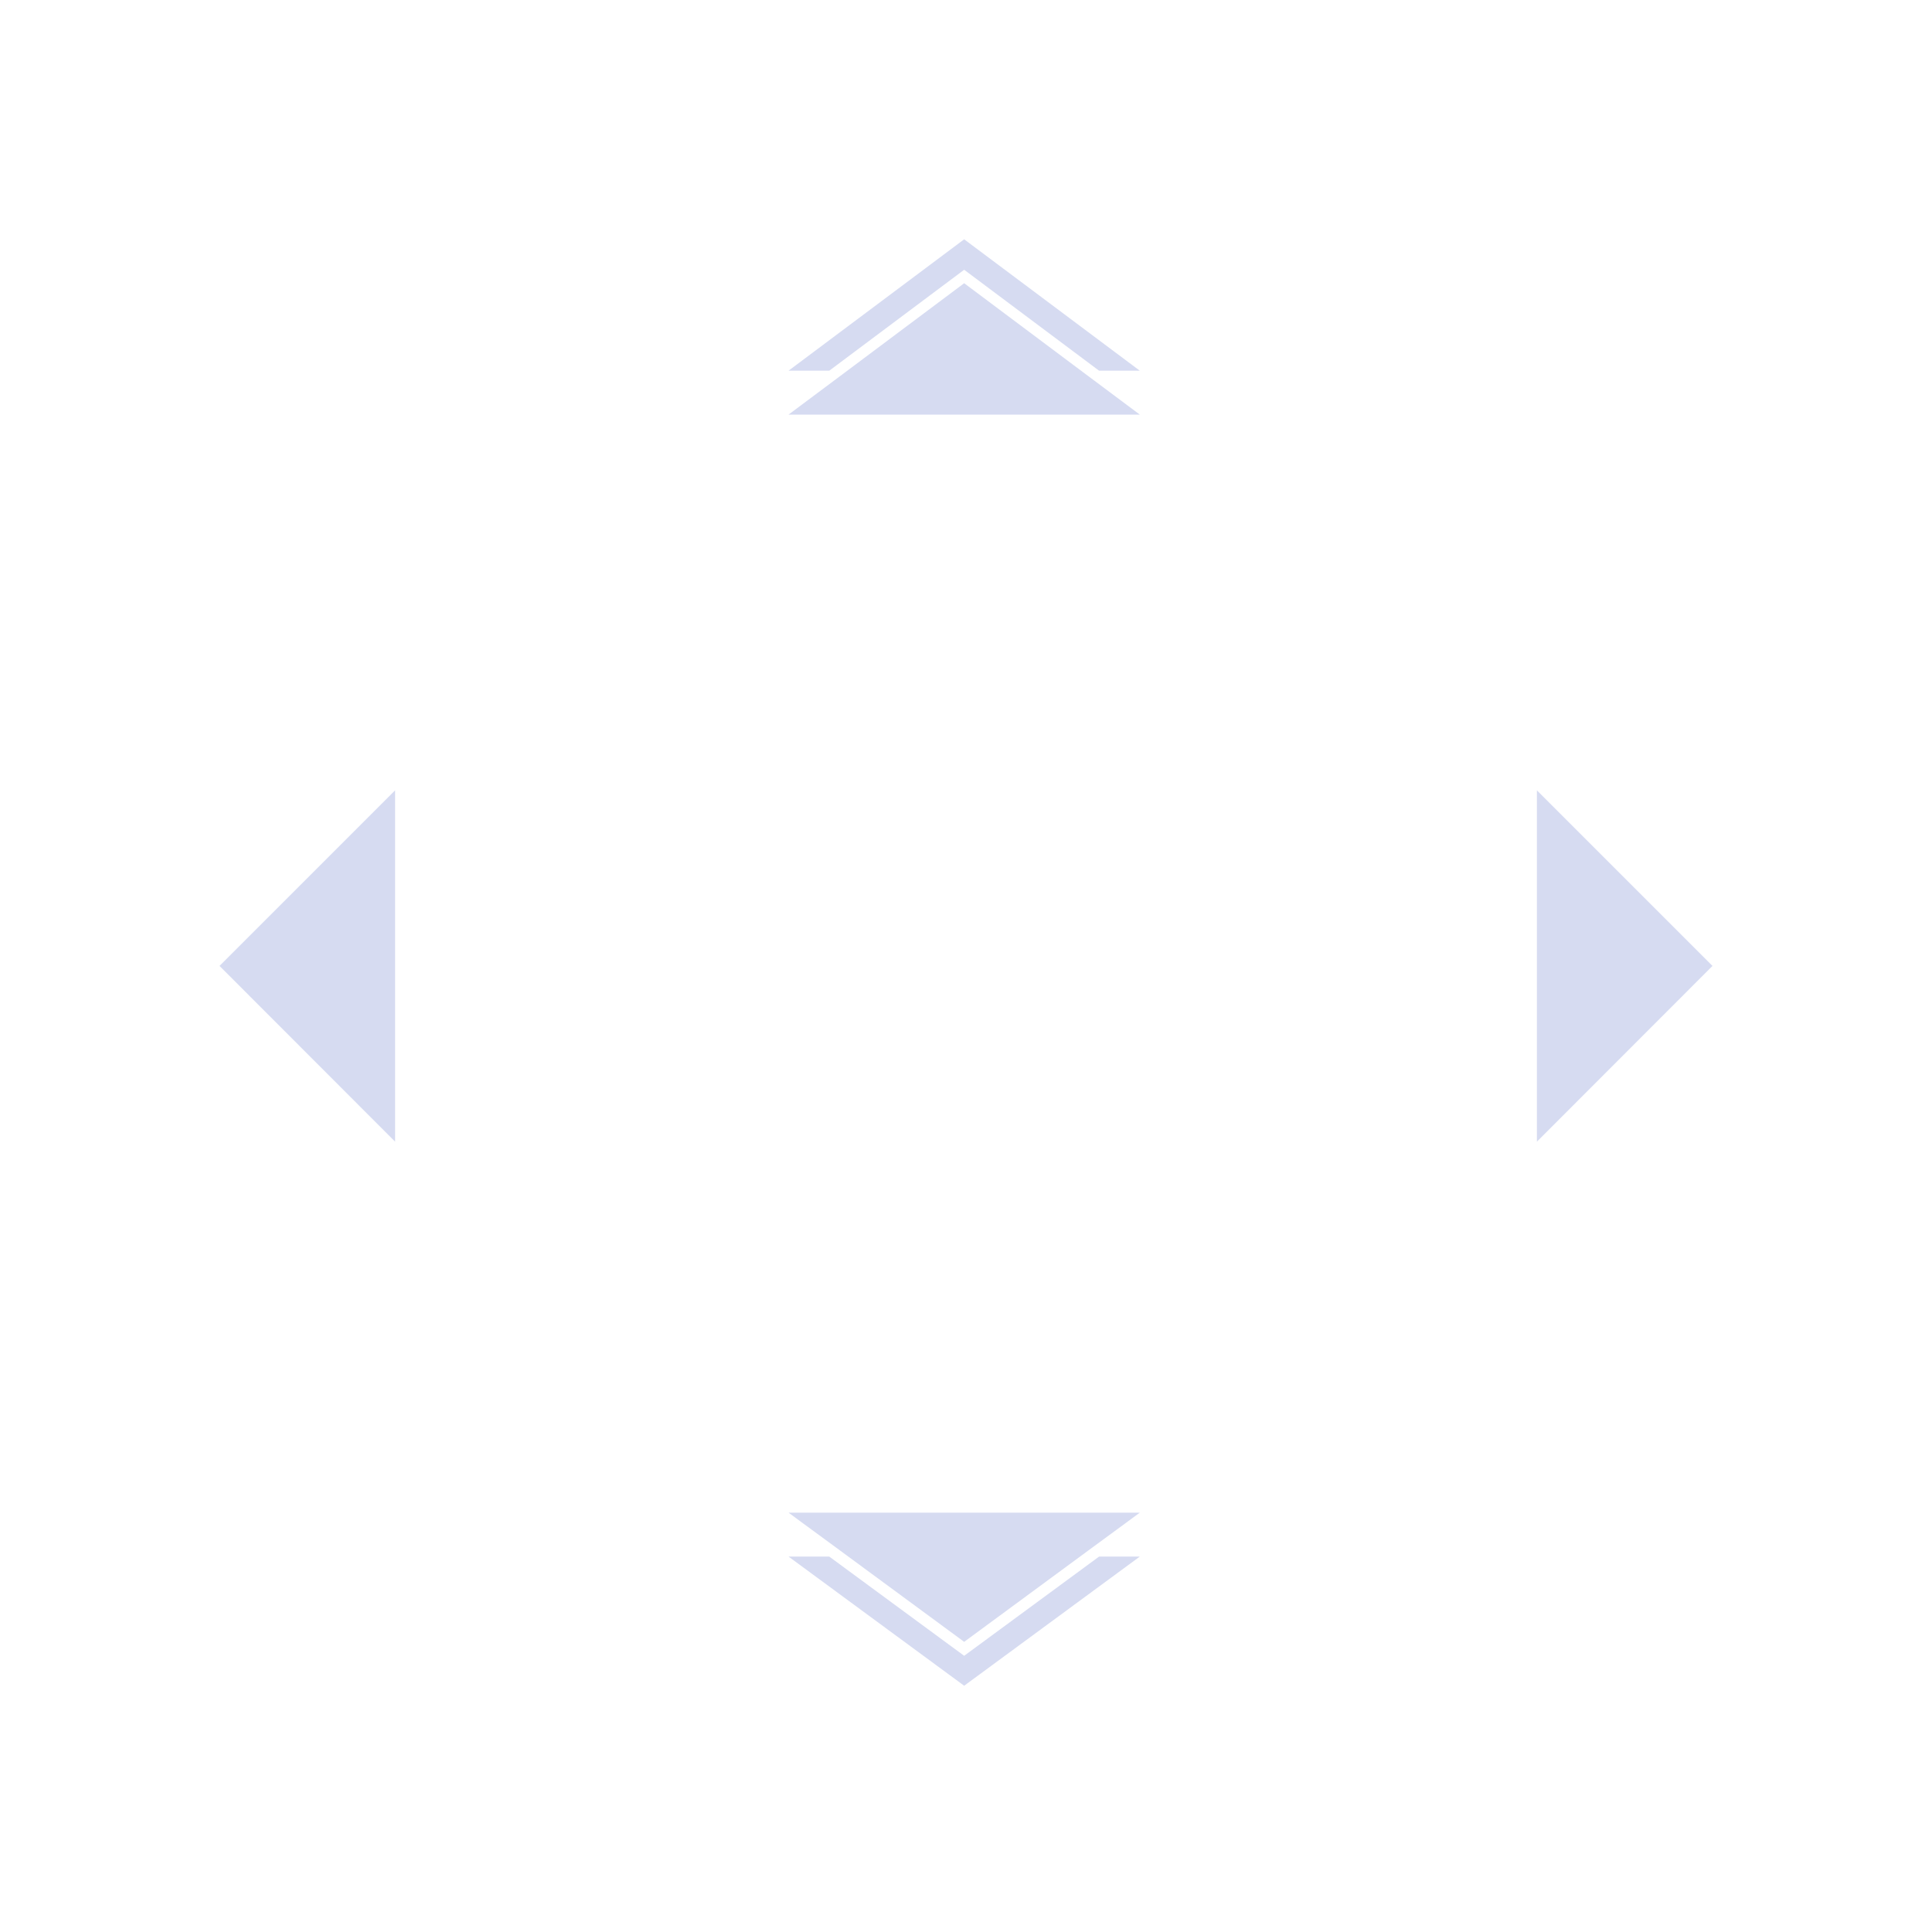
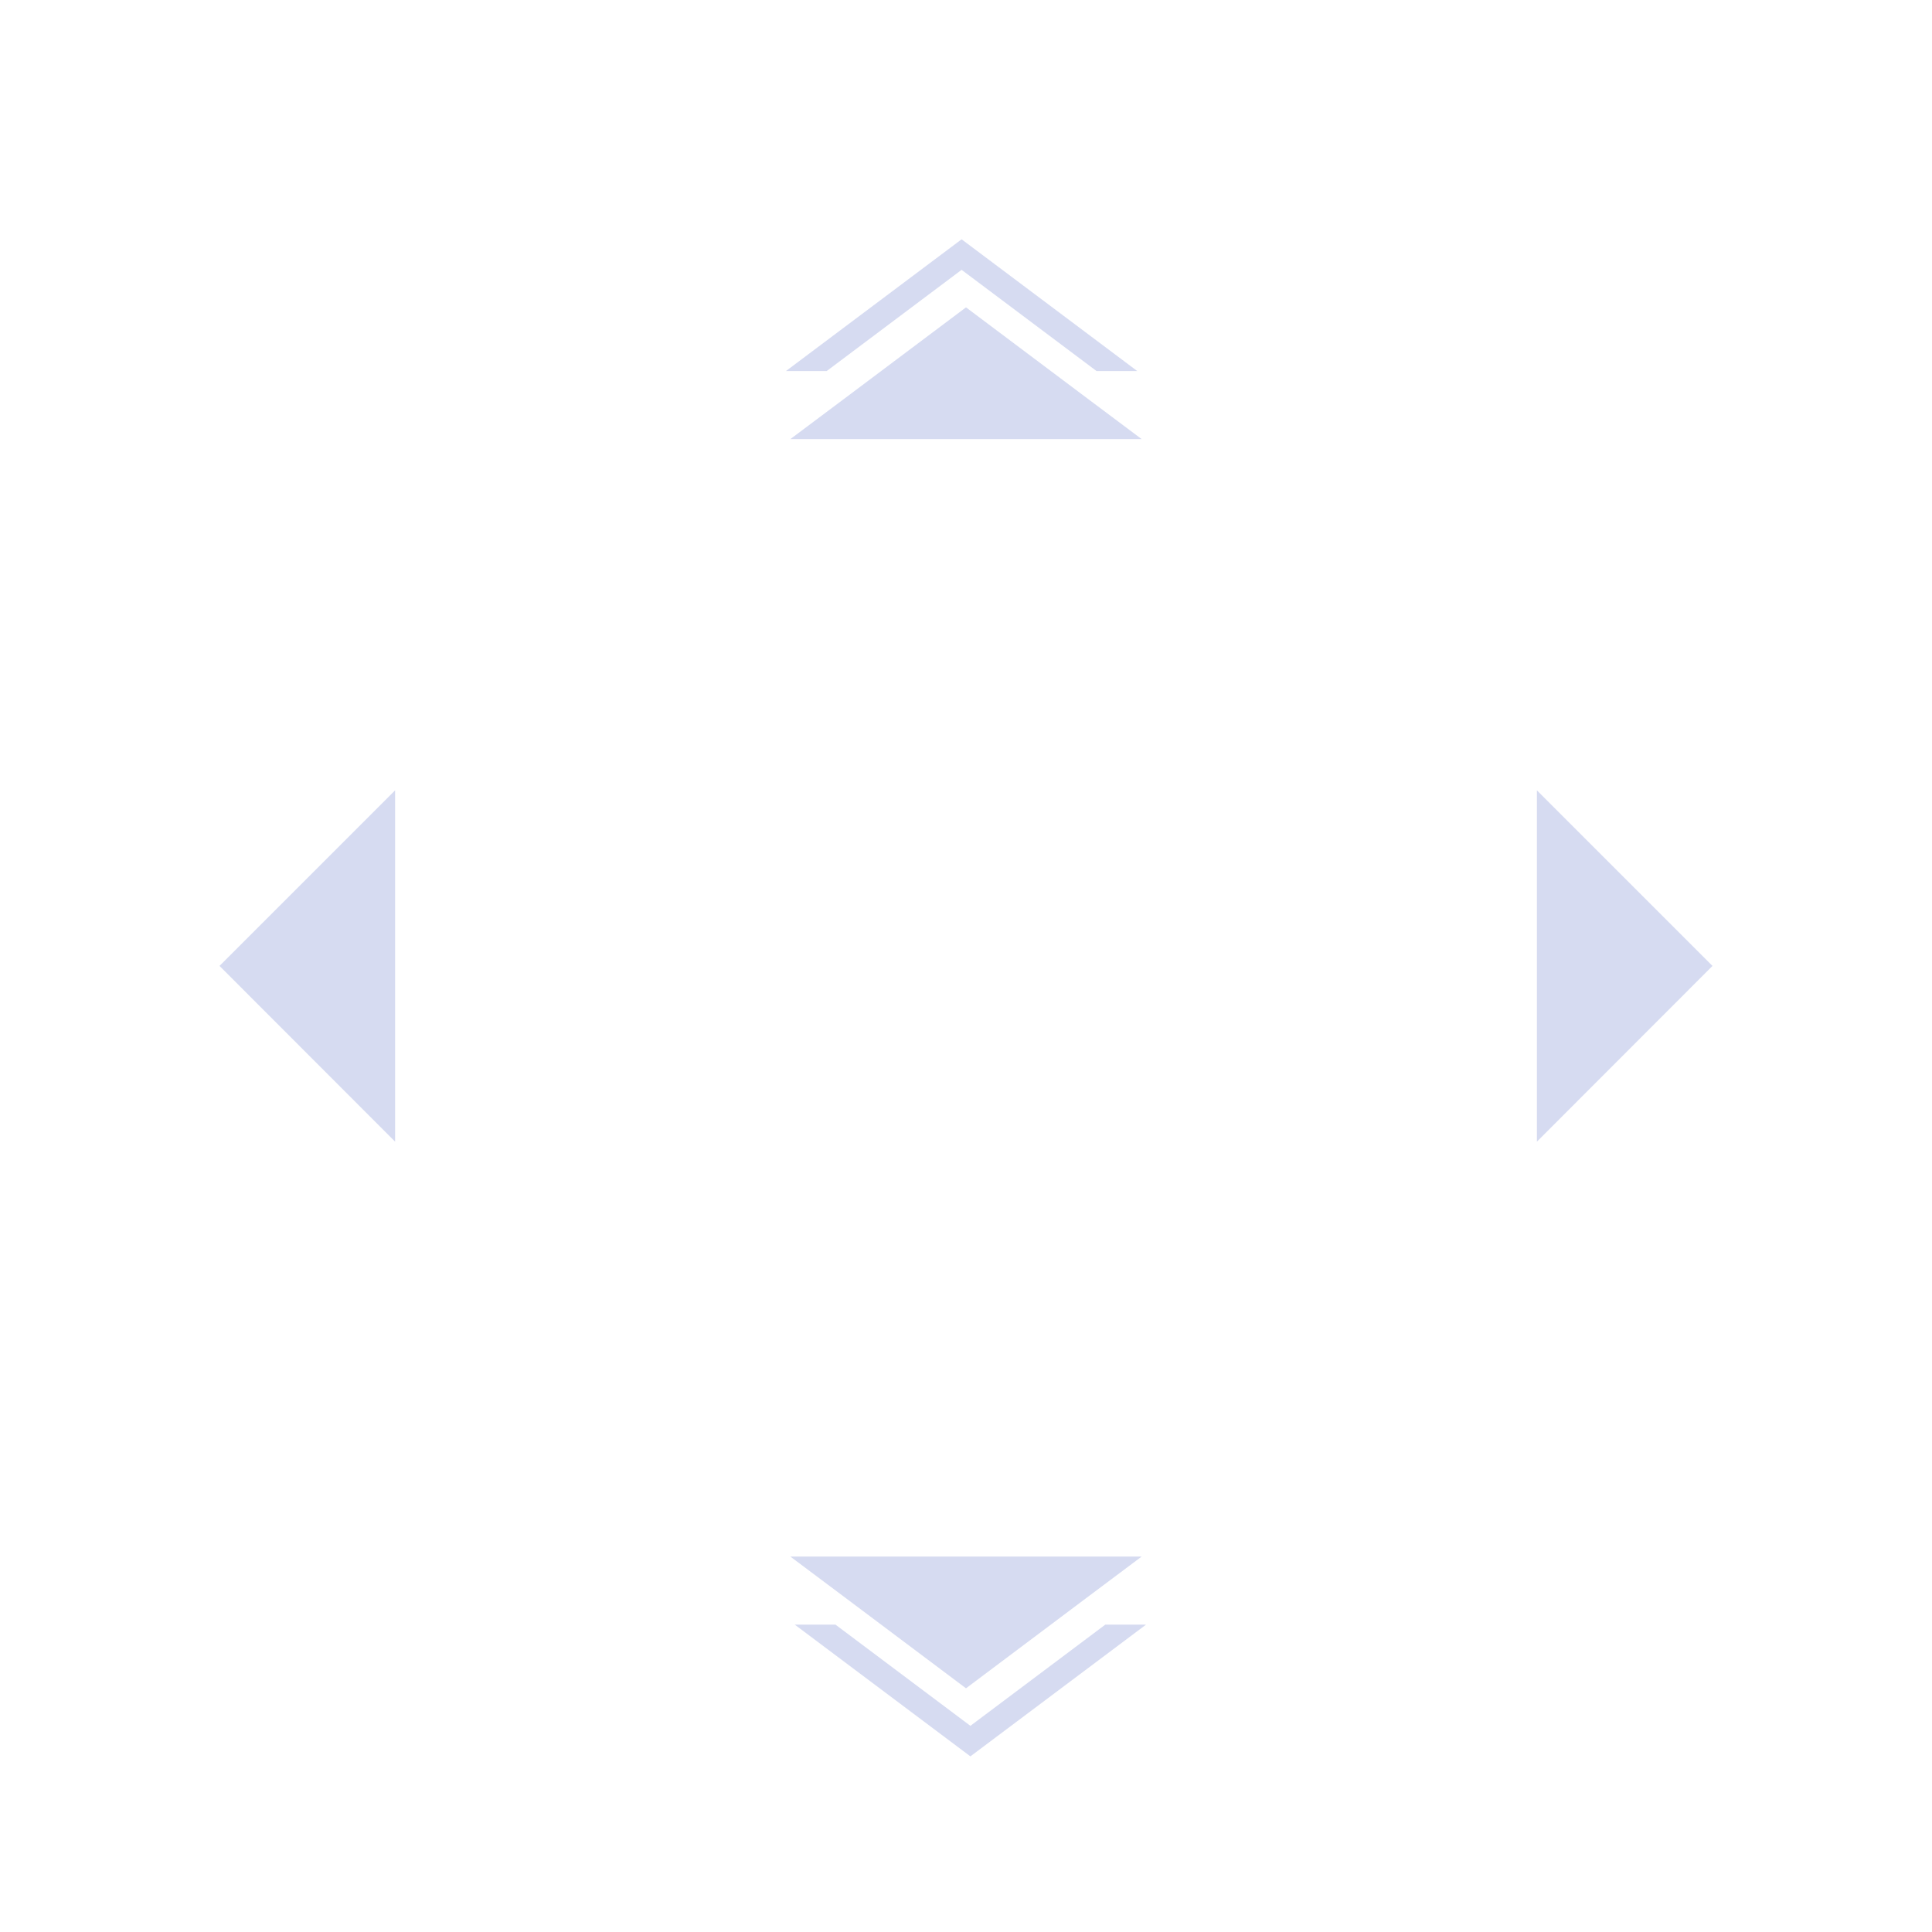
<svg xmlns="http://www.w3.org/2000/svg" width="44" height="44" viewBox="0 0 44 44" id="svg2" version="1.1">
  <defs id="defs4">
    <style type="text/css" id="current-color-scheme" />
  </defs>
  <g id="layer1" transform="translate(-12.04164,-261.7459)">
    <g id="right-arrow" transform="matrix(0,3.779526,-3.779526,0,1019.561,217.7459)" style="stroke-width:0.265">
      <rect style="opacity:1;fill:none;fill-opacity:1;stroke:none;stroke-width:0.01;stroke-linecap:square;stroke-linejoin:miter;stroke-miterlimit:4;stroke-dasharray:none;stroke-dashoffset:0;stroke-opacity:1" id="rect4168" width="3.704" height="3.704" x="254.931" y="15.61" transform="matrix(0,1,1,0,0,0)" />
      <path style="fill:#d6dbf1;fill-opacity:1;fill-rule:evenodd;stroke:none;stroke-width:0.07px;stroke-linecap:butt;stroke-linejoin:miter;stroke-opacity:1" d="m 17.462,256.254 -1.058,1.058 h 2.117 z" id="path4170" class="ColorScheme-Text" />
    </g>
    <g transform="matrix(0,3.779526,3.779526,0,-951.4776,217.7459)" id="left-arrow" style="stroke-width:0.265">
      <rect transform="matrix(0,1,1,0,0,0)" y="15.61" x="254.931" height="3.704" width="3.704" id="rect4174" style="opacity:1;fill:none;fill-opacity:1;stroke:none;stroke-width:0.01;stroke-linecap:square;stroke-linejoin:miter;stroke-miterlimit:4;stroke-dasharray:none;stroke-dashoffset:0;stroke-opacity:1" />
      <path id="path4176" d="m 17.462,256.254 -1.058,1.058 h 2.117 z" style="fill:#d6dbf1;fill-opacity:1;fill-rule:evenodd;stroke:none;stroke-width:0.07px;stroke-linecap:butt;stroke-linejoin:miter;stroke-opacity:1" class="ColorScheme-Text" />
    </g>
    <g id="up-arrow" transform="translate(0.05299335)">
      <rect transform="matrix(0,1,1,0,0,0)" y="26.989" x="261.746" height="14" width="14" id="rect4241" style="fill:none;fill-opacity:1;stroke:none;stroke-width:0.037;stroke-linecap:square;stroke-linejoin:miter;stroke-miterlimit:4;stroke-dasharray:none;stroke-dashoffset:0;stroke-opacity:1" />
-       <polygon points="18.15,32 41.85,18.32 41.85,14.19 11,32 41.85,49.81 41.85,45.68 " id="polygon4" transform="matrix(0,0.09700066,-0.2245929,0,41.13398,266.1289)" style="fill:#d6dbf1;fill-opacity:1" />
-       <polygon points="22.15,32 43.85,44.52 53,49.81 53,14.19 43.85,19.48 " id="polygon6" transform="matrix(0,0.09700066,-0.2245929,0,41.13398,266.0473)" style="fill:#d6dbf1;fill-opacity:1" />
+       <polygon points="41.85,45.68 18.15,32 41.85,18.32 41.85,14.19 11,32 41.85,49.81 " id="polygon4" transform="matrix(0,0.09724473,-0.2245929,0,41.07562,266.1262)" style="fill:#d6dbf1;fill-opacity:1" />
+       <polygon points="43.85,44.52 53,49.81 53,14.19 43.85,19.48 22.15,32 " id="polygon6" transform="matrix(0,0.09724473,-0.2245929,0,41.17562,266.5919)" style="fill:#d6dbf1;fill-opacity:1" />
    </g>
    <g id="down-arrow" transform="translate(0.05299335)">
      <rect style="fill:none;fill-opacity:1;stroke:none;stroke-width:0.037;stroke-linecap:square;stroke-linejoin:miter;stroke-miterlimit:4;stroke-dasharray:none;stroke-dashoffset:0;stroke-opacity:1" id="rect4162" width="14" height="14" x="-305.746" y="26.989" transform="rotate(-90)" />
-       <polygon points="11,32 41.85,49.81 41.85,45.68 18.15,32 41.85,18.32 41.85,14.19 " id="polygon4-3" transform="matrix(0,-0.0953517,0.2245929,0,26.76003,301.1864)" style="fill:#d6dbf1;fill-opacity:1" />
-       <polygon points="53,49.81 53,14.19 43.85,19.48 22.15,32 43.85,44.52 " id="polygon6-6" transform="matrix(0,-0.09536467,0.2245929,0,26.76003,301.2502)" style="fill:#d6dbf1;fill-opacity:1" />
+       <polygon points="11,32 41.85,49.81 41.85,45.68 18.15,32 41.85,18.32 41.85,14.19 " id="polygon4-3" transform="matrix(0,-0.09724473,0.2245929,0,26.90167,302.8156)" style="fill:#d6dbf1;fill-opacity:1" />
+       <polygon points="53,14.19 43.85,19.48 22.15,32 43.85,44.52 53,49.81 " id="polygon6-6" transform="matrix(0,-0.09724473,0.2245929,0,26.80167,302.3499)" style="fill:#d6dbf1;fill-opacity:1" />
    </g>
  </g>
</svg>
